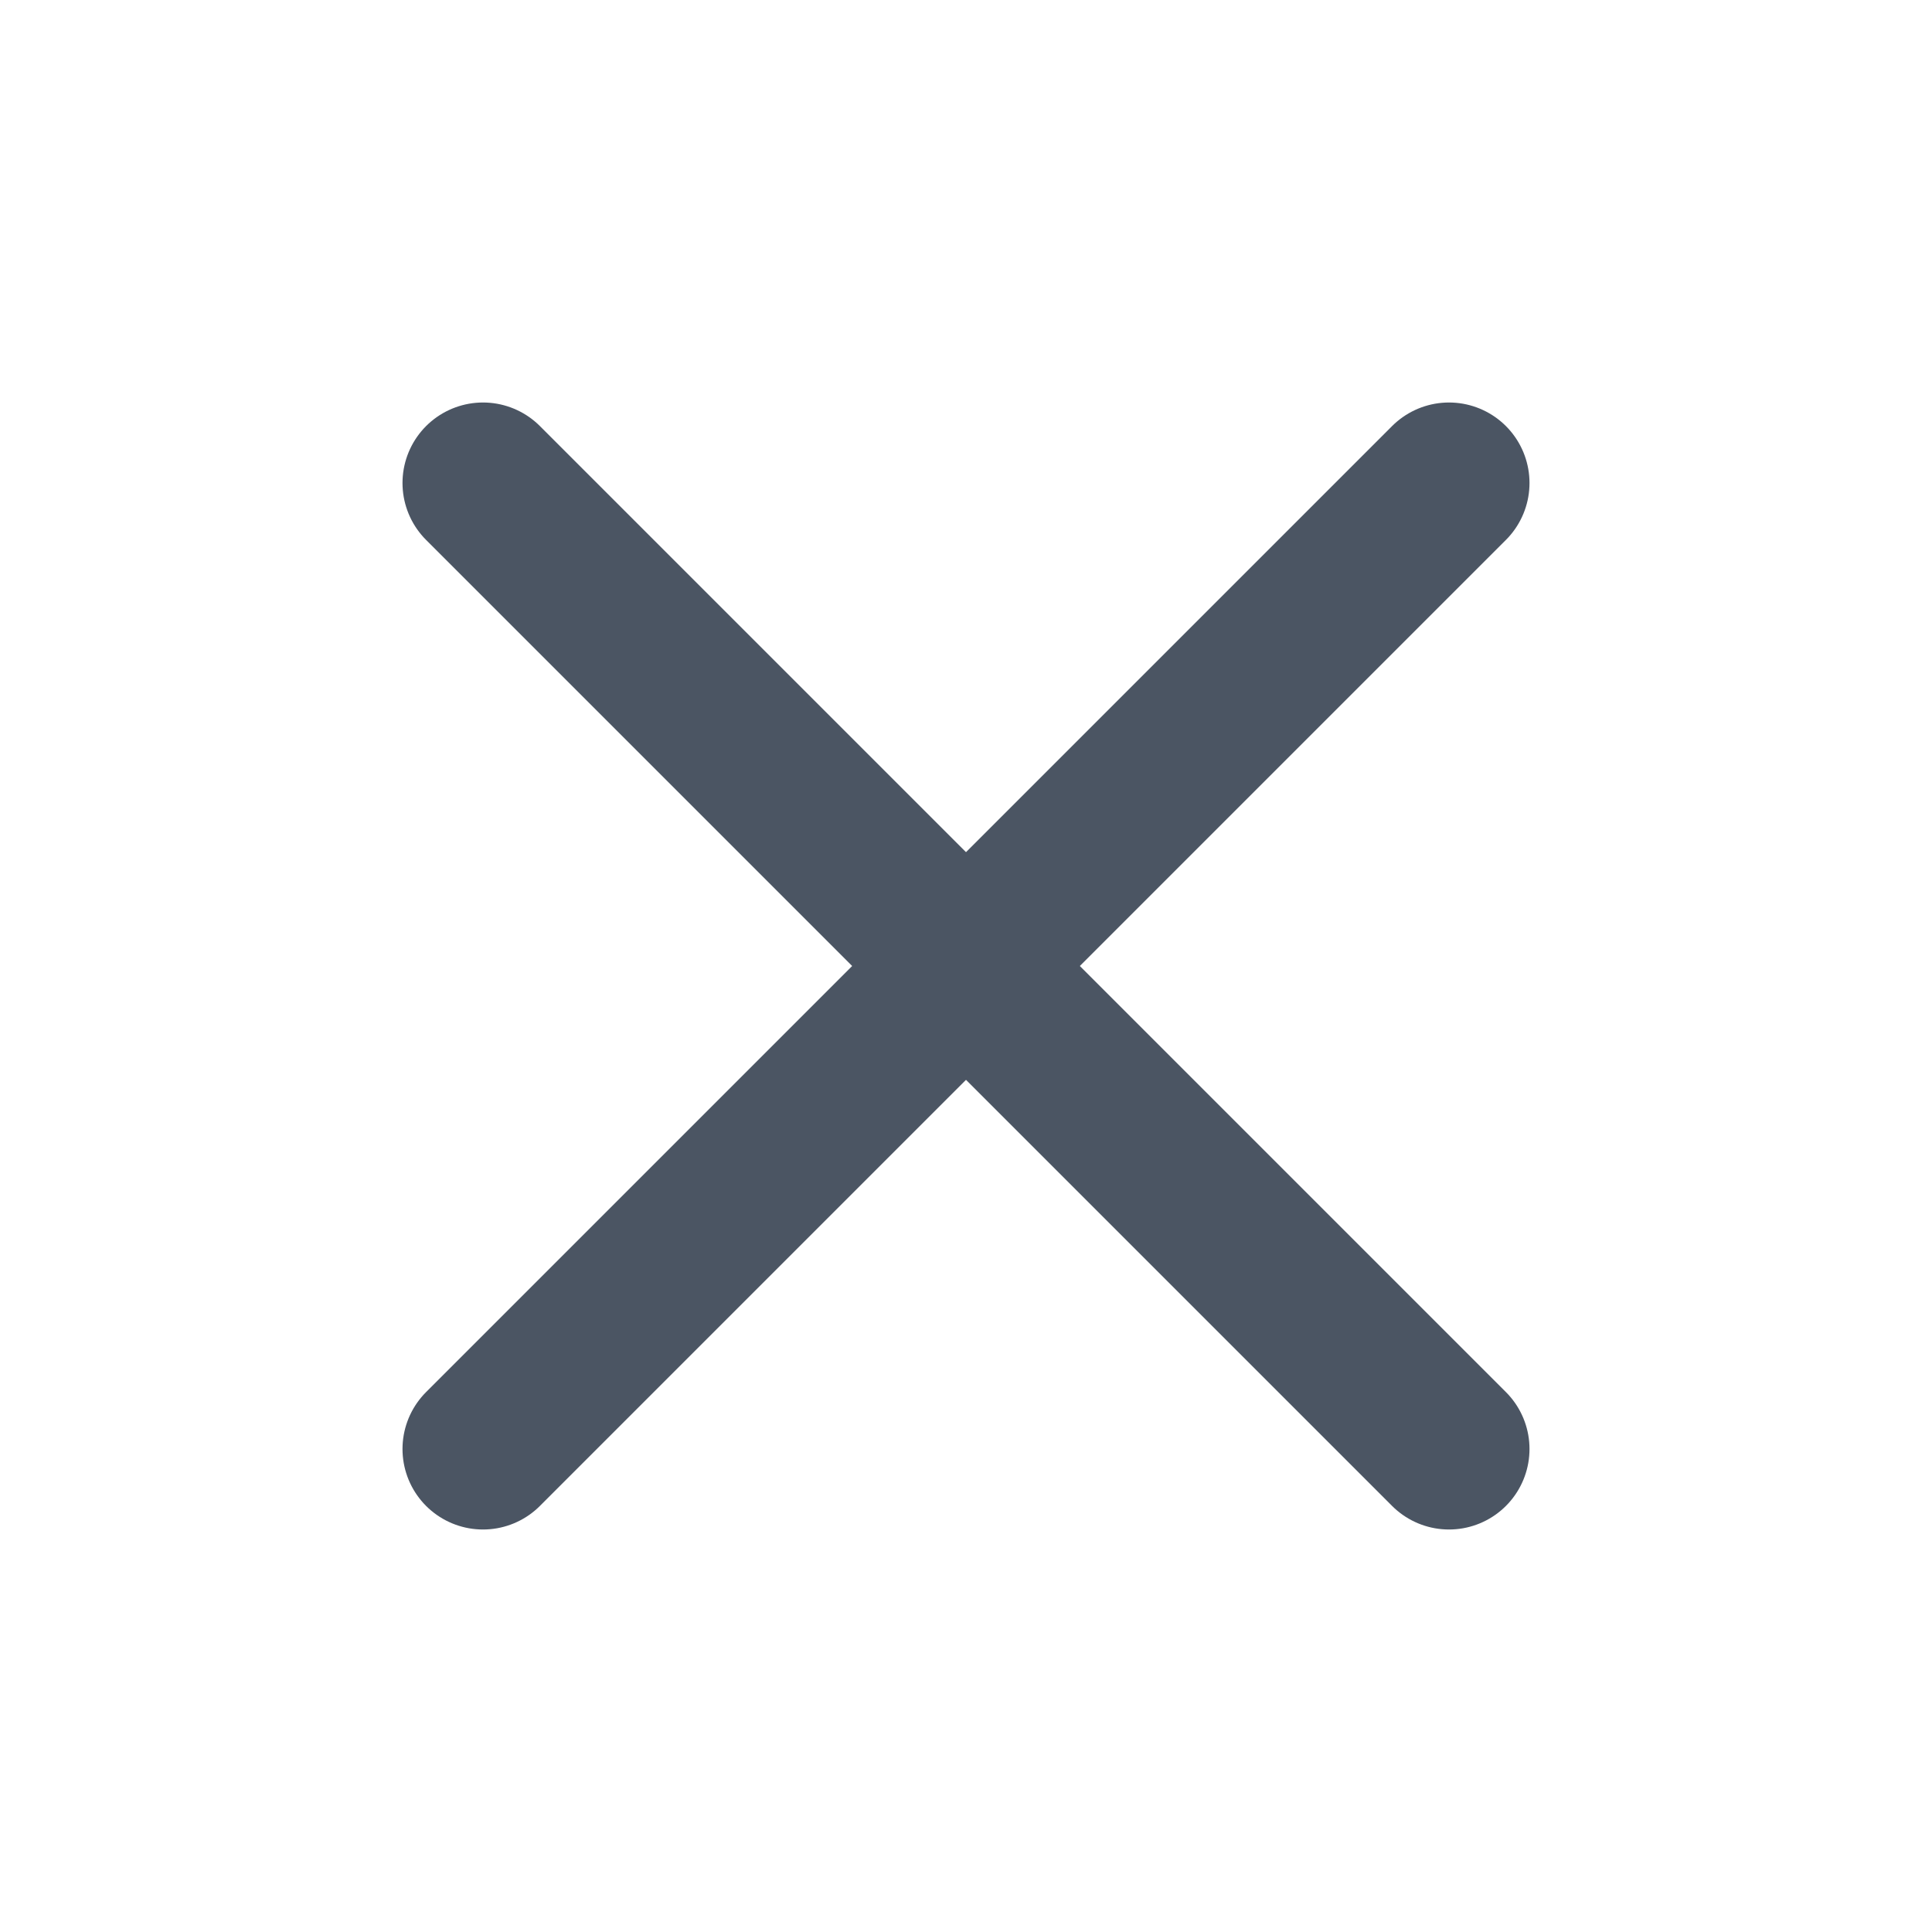
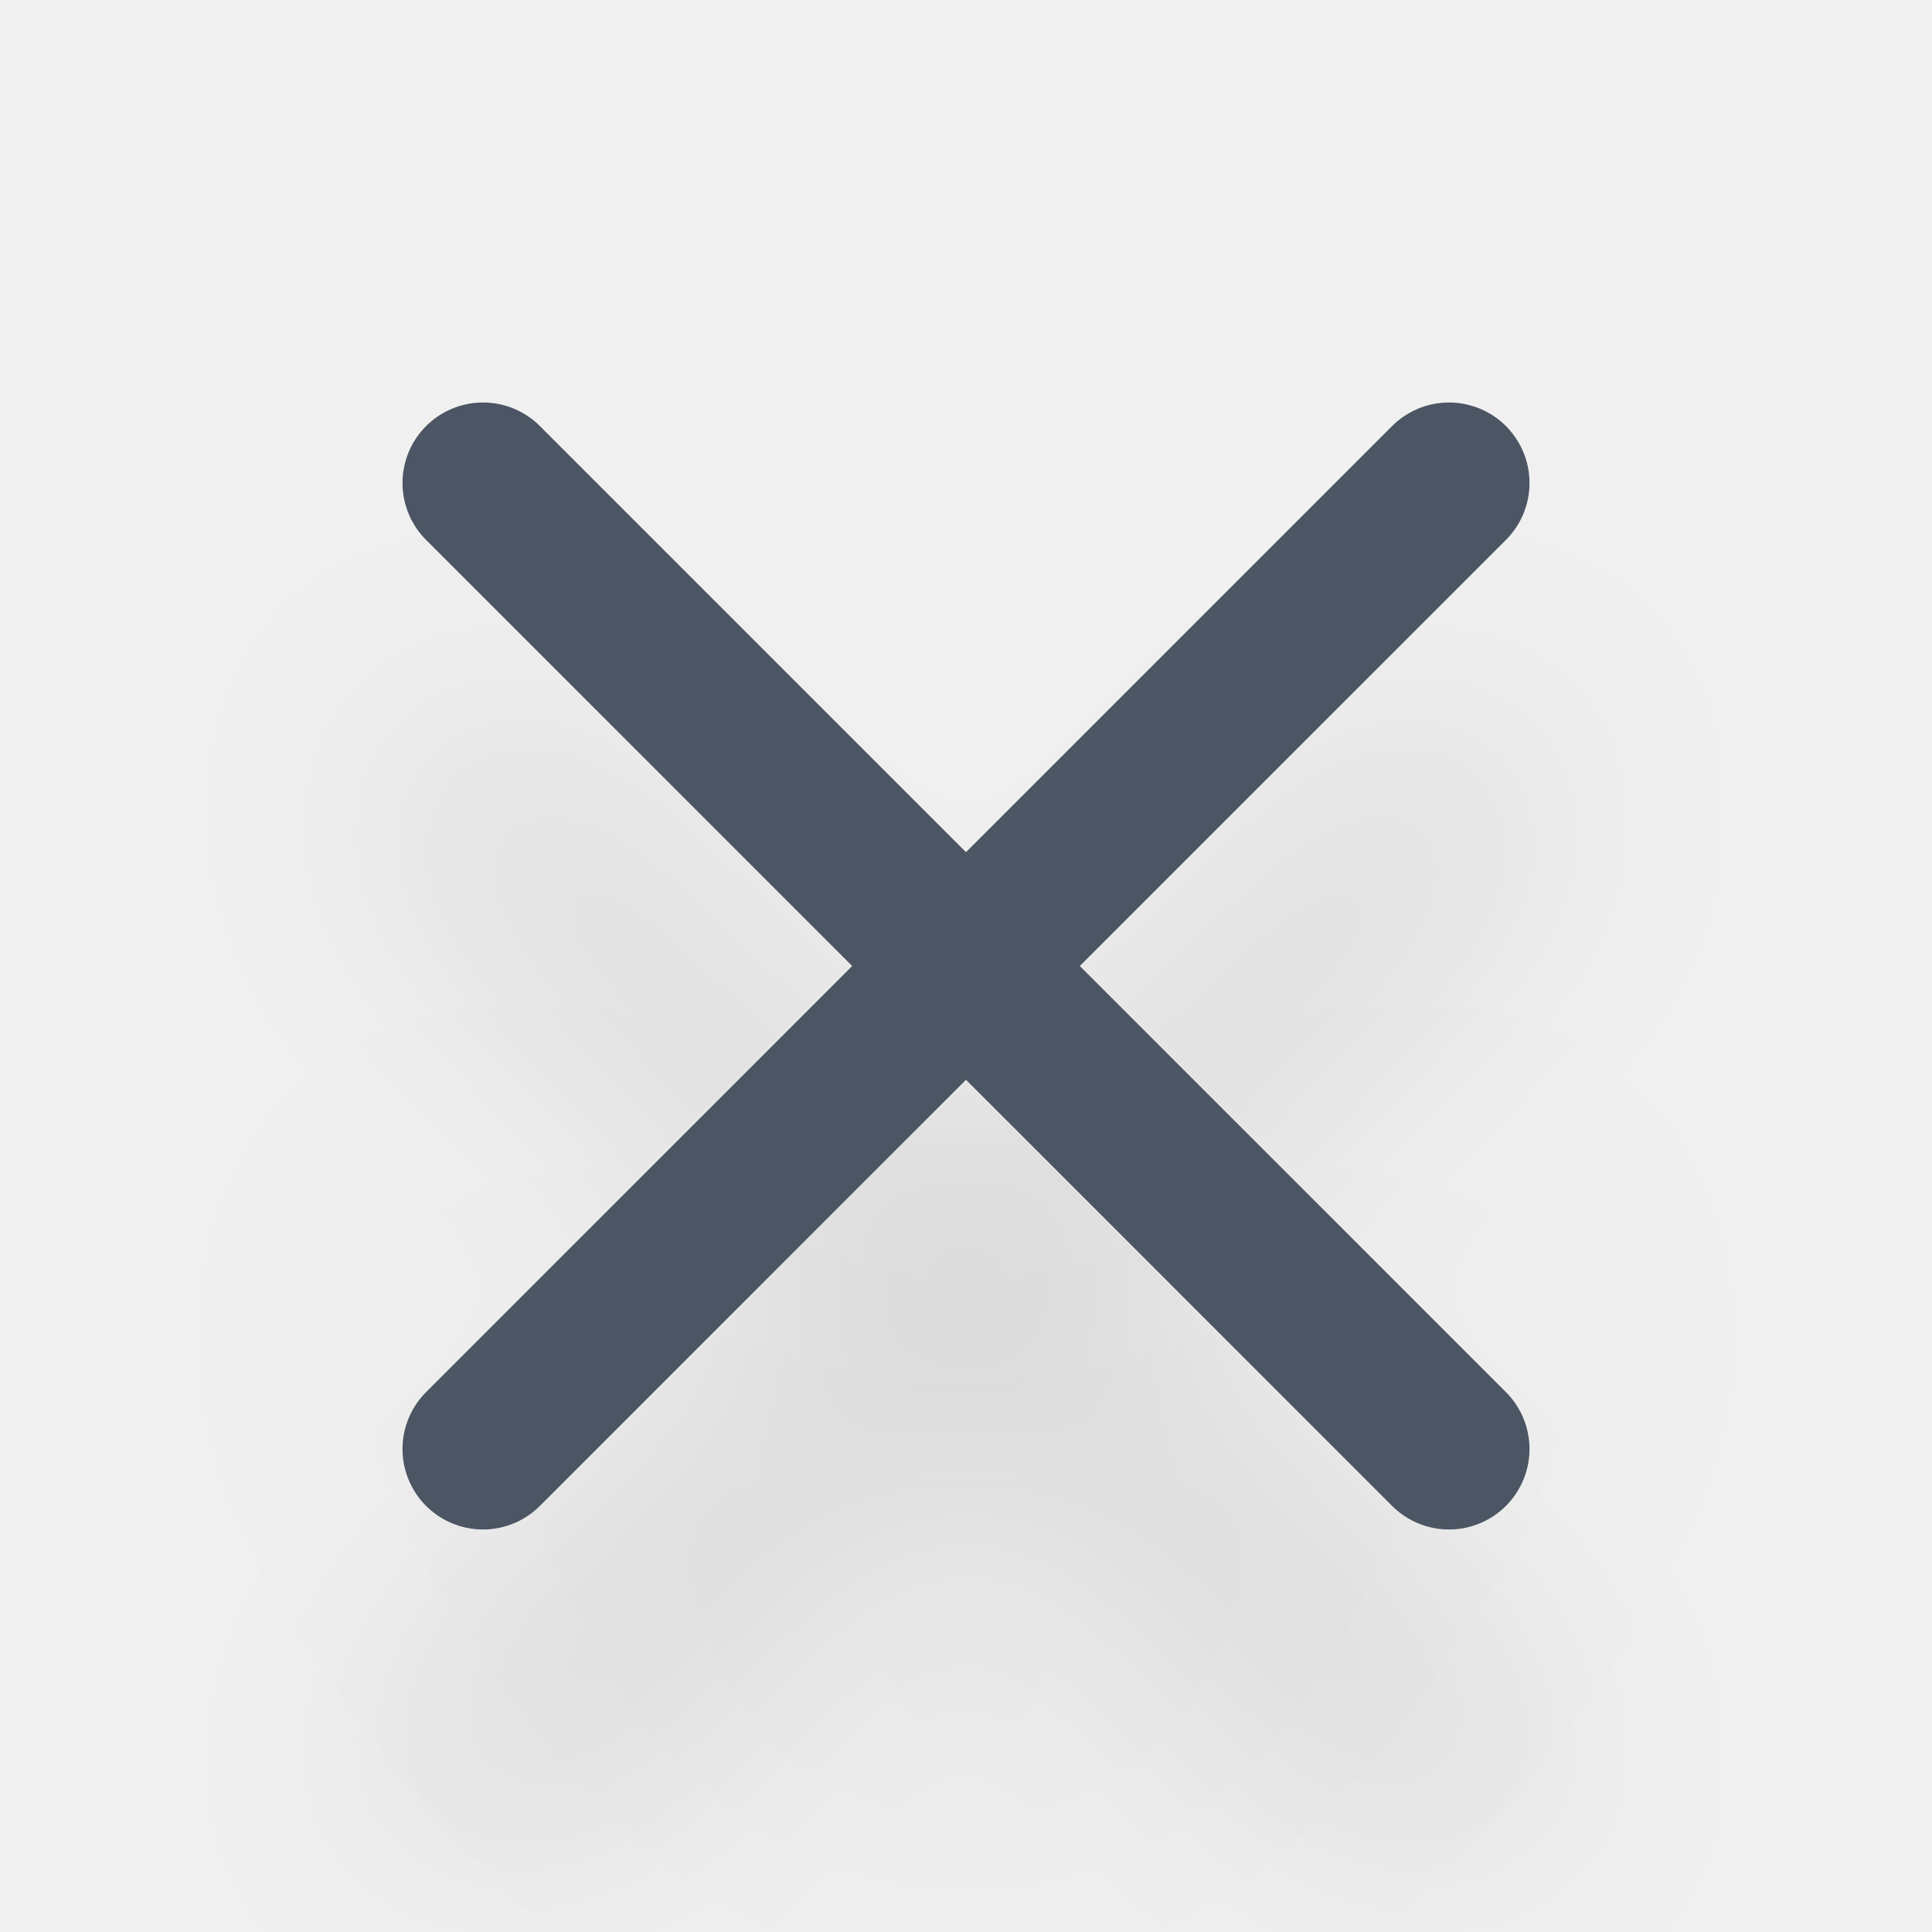
<svg xmlns="http://www.w3.org/2000/svg" width="24" height="24" viewBox="0 0 24 24" fill="none">
-   <rect width="24" height="24" fill="#F5F5F5" />
+   <rect width="24" height="24" fill="none" />
  <g id="Styles &amp; Components">
    <g id="Components">
      <g id="Icons" filter="url(#filter0_dd_114_2)">
-         <rect x="-814" y="-285" width="1210" height="1100" fill="white" shape-rendering="crispEdges" />
+         <rect x="-814" y="-285" width="1210" height="1100" fill="none" shape-rendering="crispEdges" />
        <g id="Row" clip-path="url(#clip0_114_2)">
          <g id="Icon">
            <g id="Name=icon-close, Size=24, Theme Mode=Light">
              <path id="Vector" d="M18 6L6 18" stroke="#4B5563" stroke-width="2" stroke-linecap="round" stroke-linejoin="round" />
              <path id="Vector_2" d="M6 6L18 18" stroke="#4B5563" stroke-width="2" stroke-linecap="round" stroke-linejoin="round" />
            </g>
            <rect x="-451.5" y="-28.5" width="767" height="347" rx="4.5" stroke="#9747FF" stroke-dasharray="10 5" />
          </g>
        </g>
        <rect x="-813.5" y="-284.5" width="1209" height="1099" stroke="#D1D5DB" shape-rendering="crispEdges" />
      </g>
    </g>
  </g>
  <defs>
    <filter id="filter0_dd_114_2" x="-822" y="-285" width="1226" height="1118" filterUnits="userSpaceOnUse" color-interpolation-filters="sRGB">
      <feFlood flood-opacity="0" result="BackgroundImageFix" />
      <feColorMatrix in="SourceAlpha" type="matrix" values="0 0 0 0 0 0 0 0 0 0 0 0 0 0 0 0 0 0 127 0" result="hardAlpha" />
      <feOffset dy="10" />
      <feGaussianBlur stdDeviation="4" />
      <feComposite in2="hardAlpha" operator="out" />
      <feColorMatrix type="matrix" values="0 0 0 0 0 0 0 0 0 0 0 0 0 0 0 0 0 0 0.04 0" />
      <feBlend mode="normal" in2="BackgroundImageFix" result="effect1_dropShadow_114_2" />
      <feColorMatrix in="SourceAlpha" type="matrix" values="0 0 0 0 0 0 0 0 0 0 0 0 0 0 0 0 0 0 127 0" result="hardAlpha" />
      <feOffset dy="4" />
      <feGaussianBlur stdDeviation="1.5" />
      <feComposite in2="hardAlpha" operator="out" />
      <feColorMatrix type="matrix" values="0 0 0 0 0 0 0 0 0 0 0 0 0 0 0 0 0 0 0.1 0" />
      <feBlend mode="normal" in2="effect1_dropShadow_114_2" result="effect2_dropShadow_114_2" />
      <feBlend mode="normal" in="SourceGraphic" in2="effect2_dropShadow_114_2" result="shape" />
    </filter>
    <clipPath id="clip0_114_2">
-       <rect width="1050" height="348" fill="white" transform="translate(-734 -29)" />
+       <rect width="1050" height="348" fill="none" transform="translate(-734 -29)" />
    </clipPath>
  </defs>
</svg>
